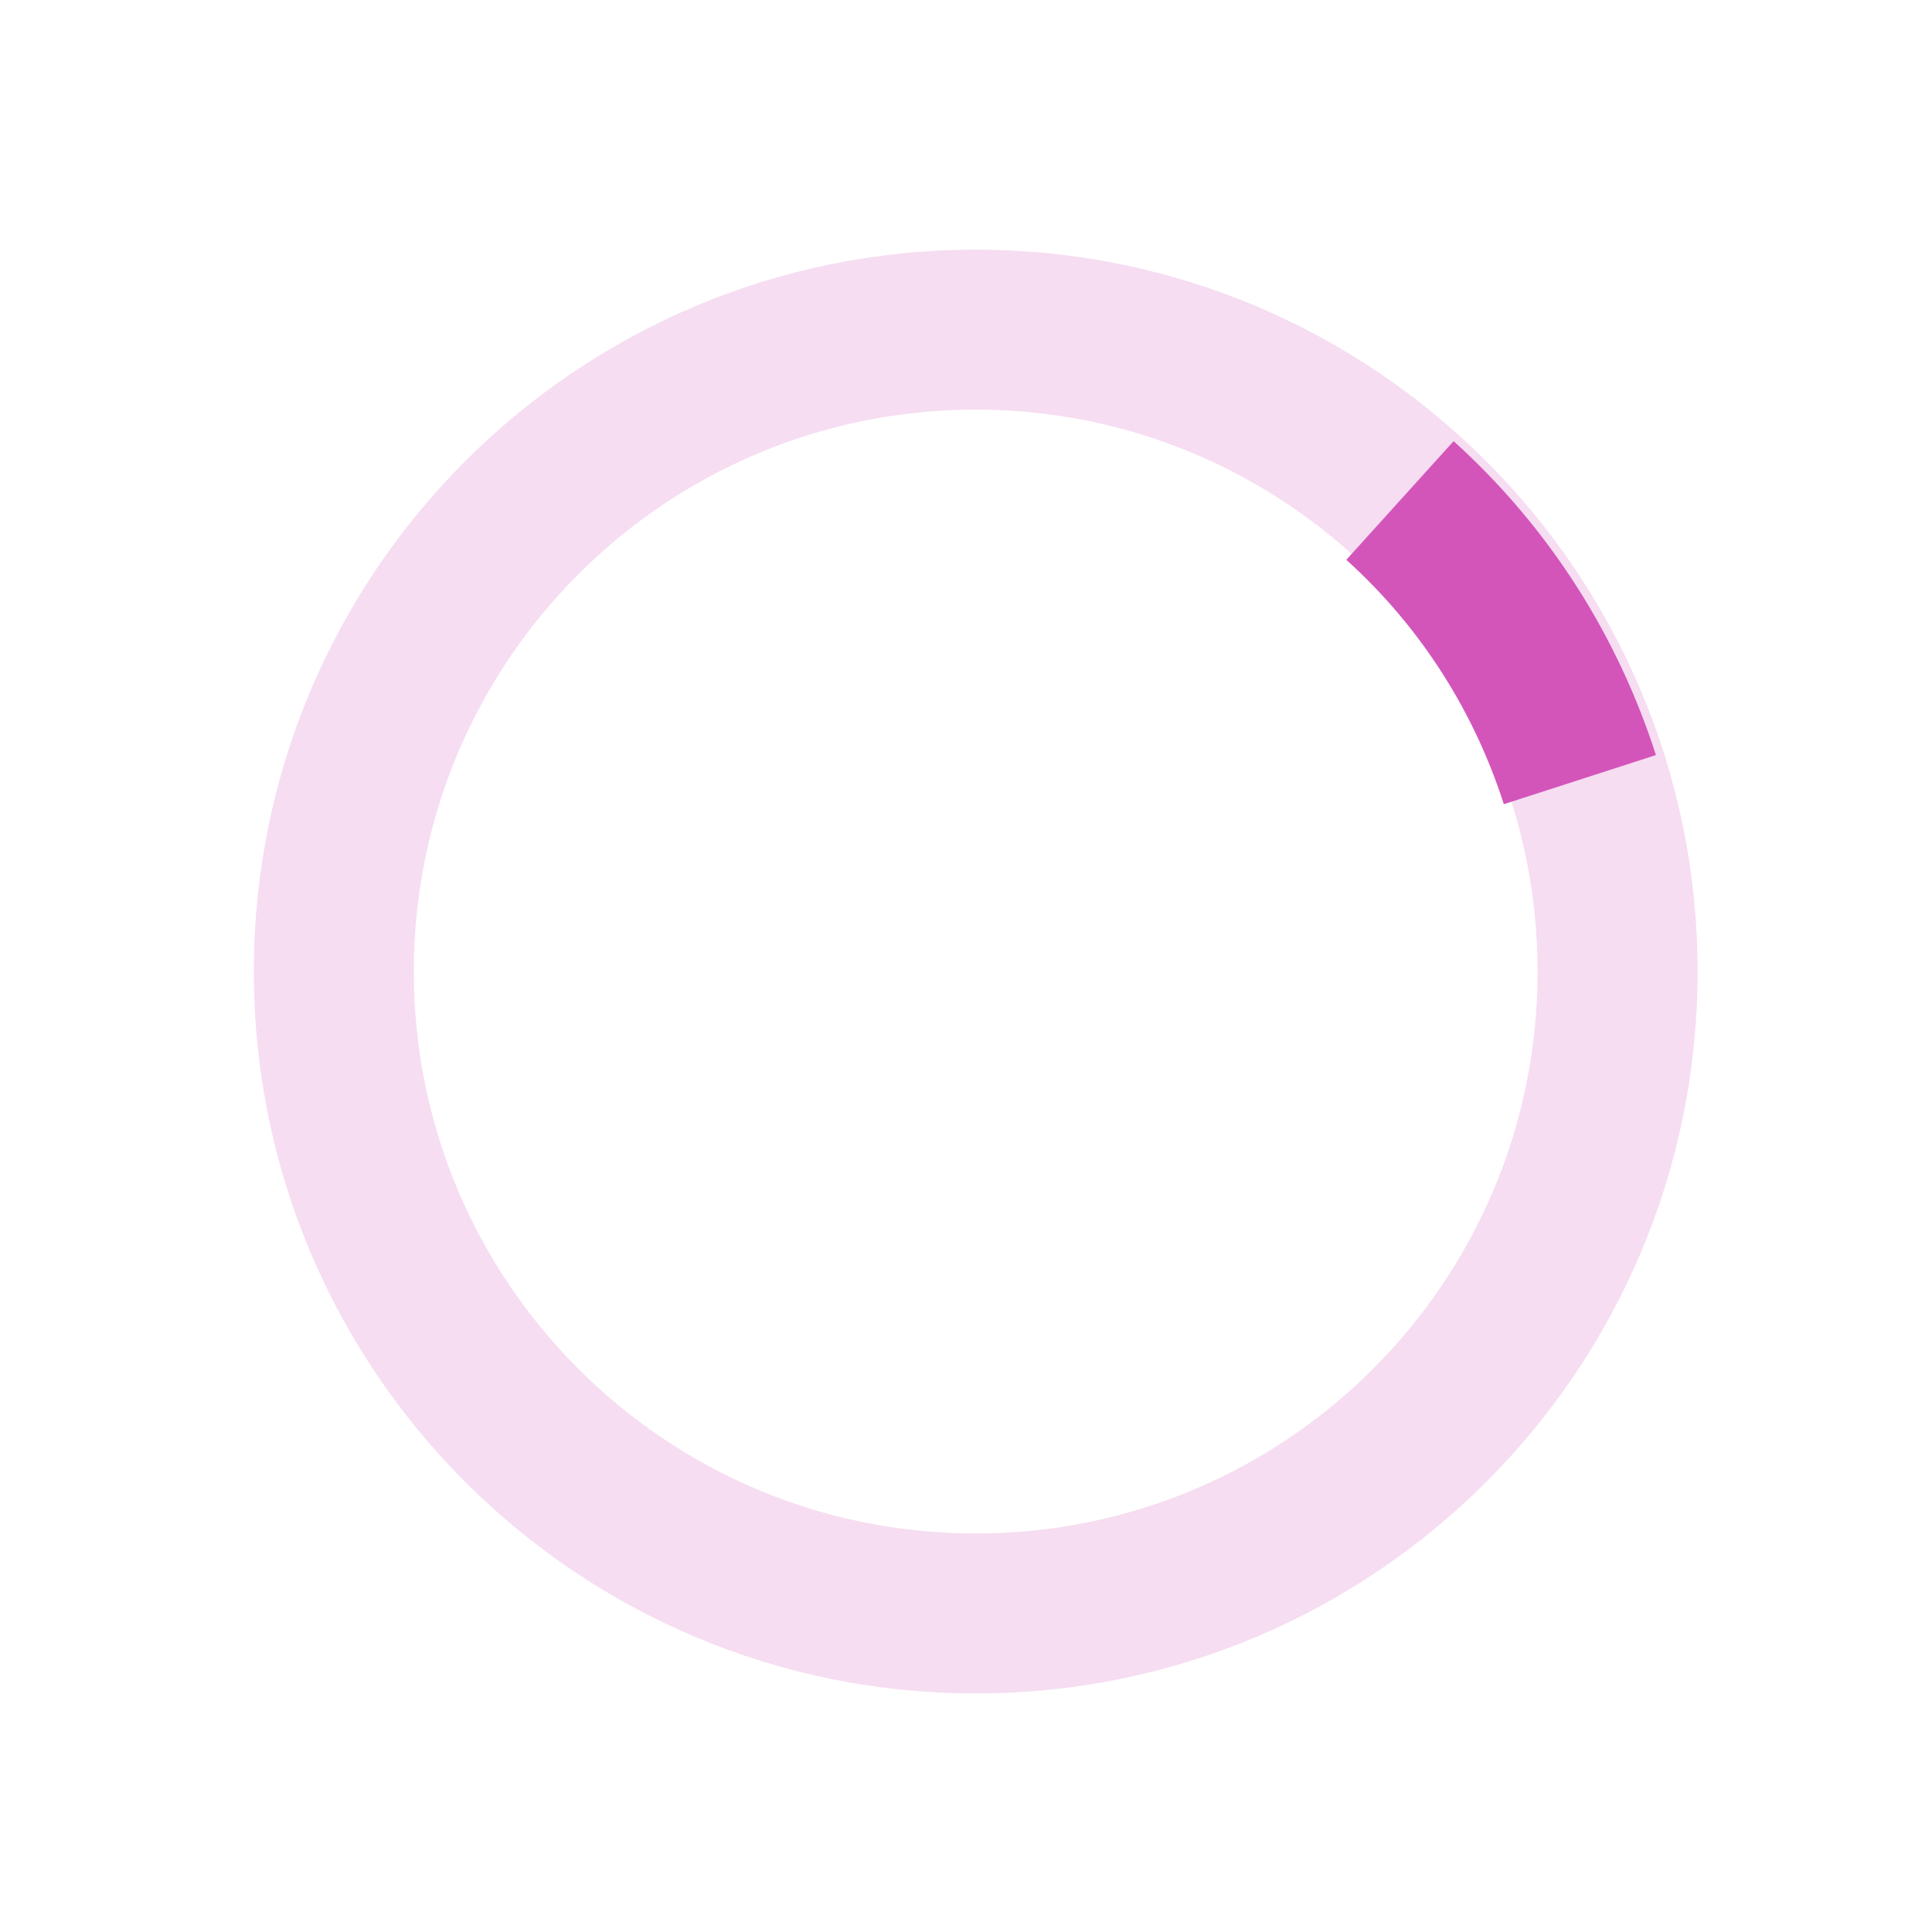
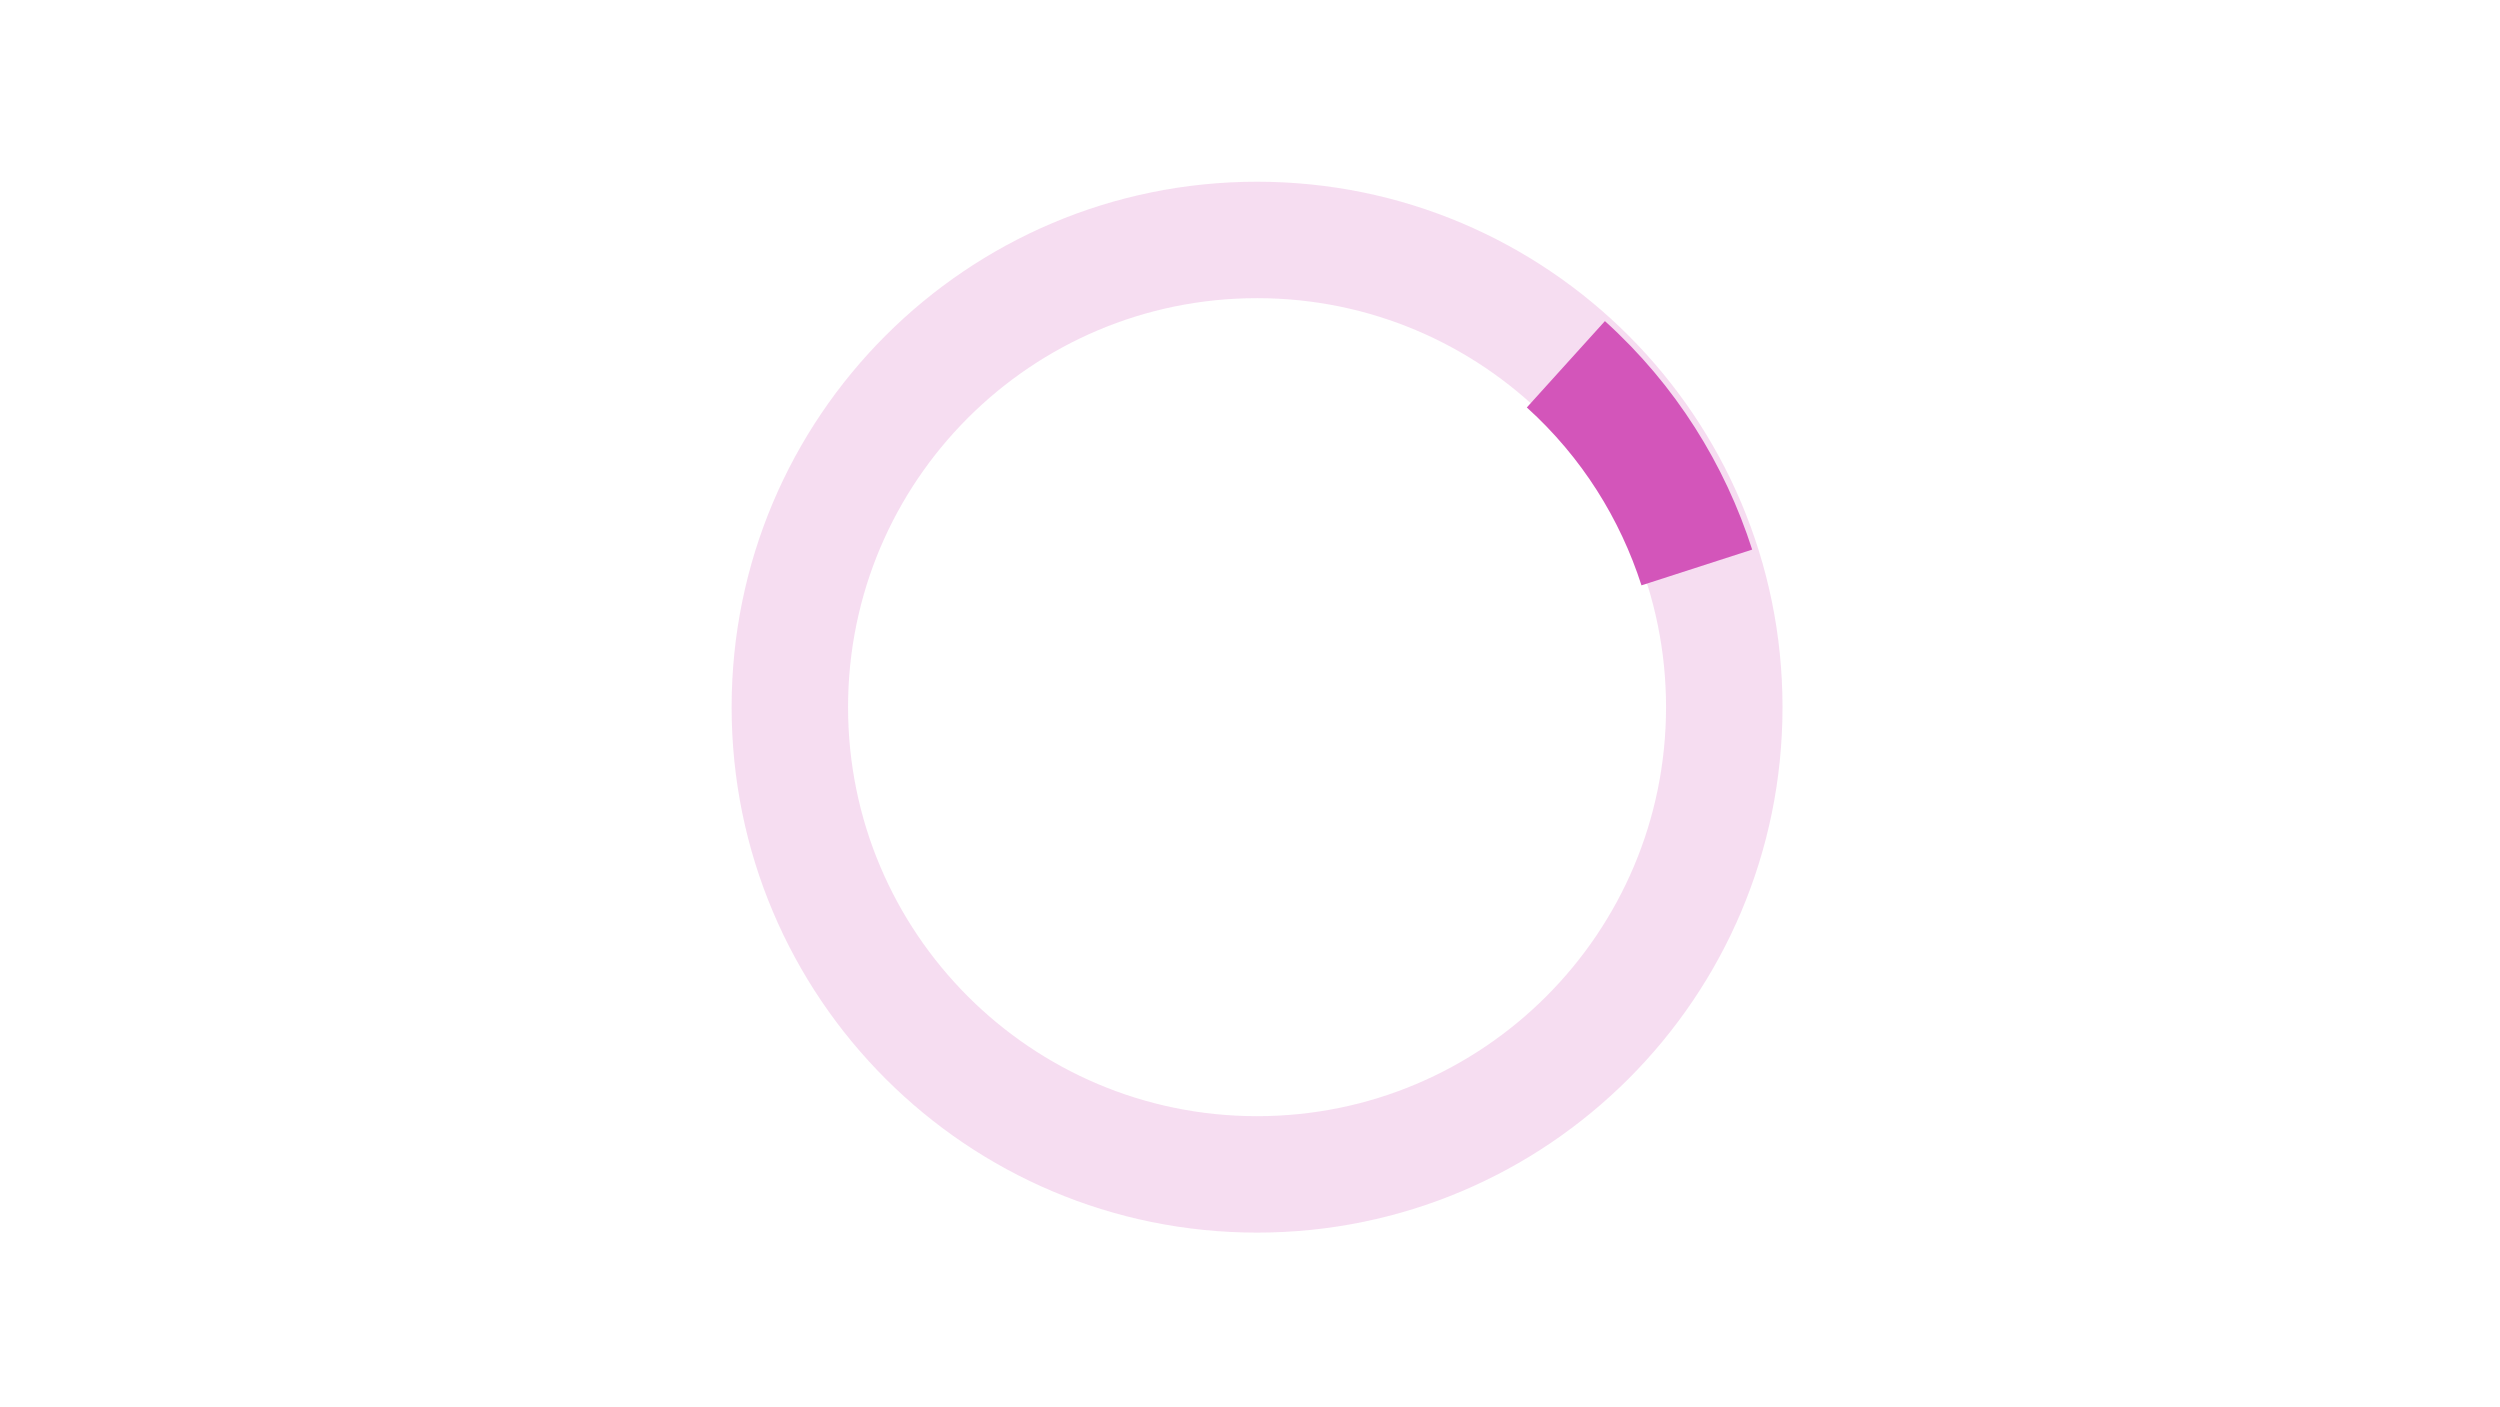
- <svg xmlns="http://www.w3.org/2000/svg" width="100px" height="100px" viewBox="0 0 40 40" enable-background="new 0 0 40 40" xml:space="preserve">
+ <svg xmlns="http://www.w3.org/2000/svg" width="160px" height="90px" viewBox="0 0 40 40" preserveAspectRatio="xMidYMid meet" enable-background="new 0 0 40 40" xml:space="preserve">
  <path opacity="0.2" fill="#D355BA" d="M20.201,5.169c-8.254,0-14.946,6.692-14.946,14.946c0,8.255,6.692,14.946,14.946,14.946       s14.946-6.691,14.946-14.946C35.146,11.861,28.455,5.169,20.201,5.169z M20.201,31.749c-6.425,0-11.634-5.208-11.634-11.634       c0-6.425,5.209-11.634,11.634-11.634c6.425,0,11.633,5.209,11.633,11.634C31.834,26.541,26.626,31.749,20.201,31.749z" />
-   <path fill="#D355BA" d="M26.013,10.047l1.654-2.866c-2.198-1.272-4.743-2.012-7.466-2.012h0v3.312h0       C22.32,8.481,24.301,9.057,26.013,10.047z" transform="rotate(42.1171 20 20)">
+   <path fill="#D355BA" d="M26.013,10.047l1.654-2.866c-2.198-1.272-4.743-2.012-7.466-2.012h0v3.312h0       C22.32,8.481,24.301,9.057,26.013,10.047z" transform="rotate(42.117 20 20">
    <animateTransform attributeType="xml" attributeName="transform" type="rotate" from="0 20 20" to="360 20 20" dur="0.5s" repeatCount="indefinite" />
  </path>
</svg>
